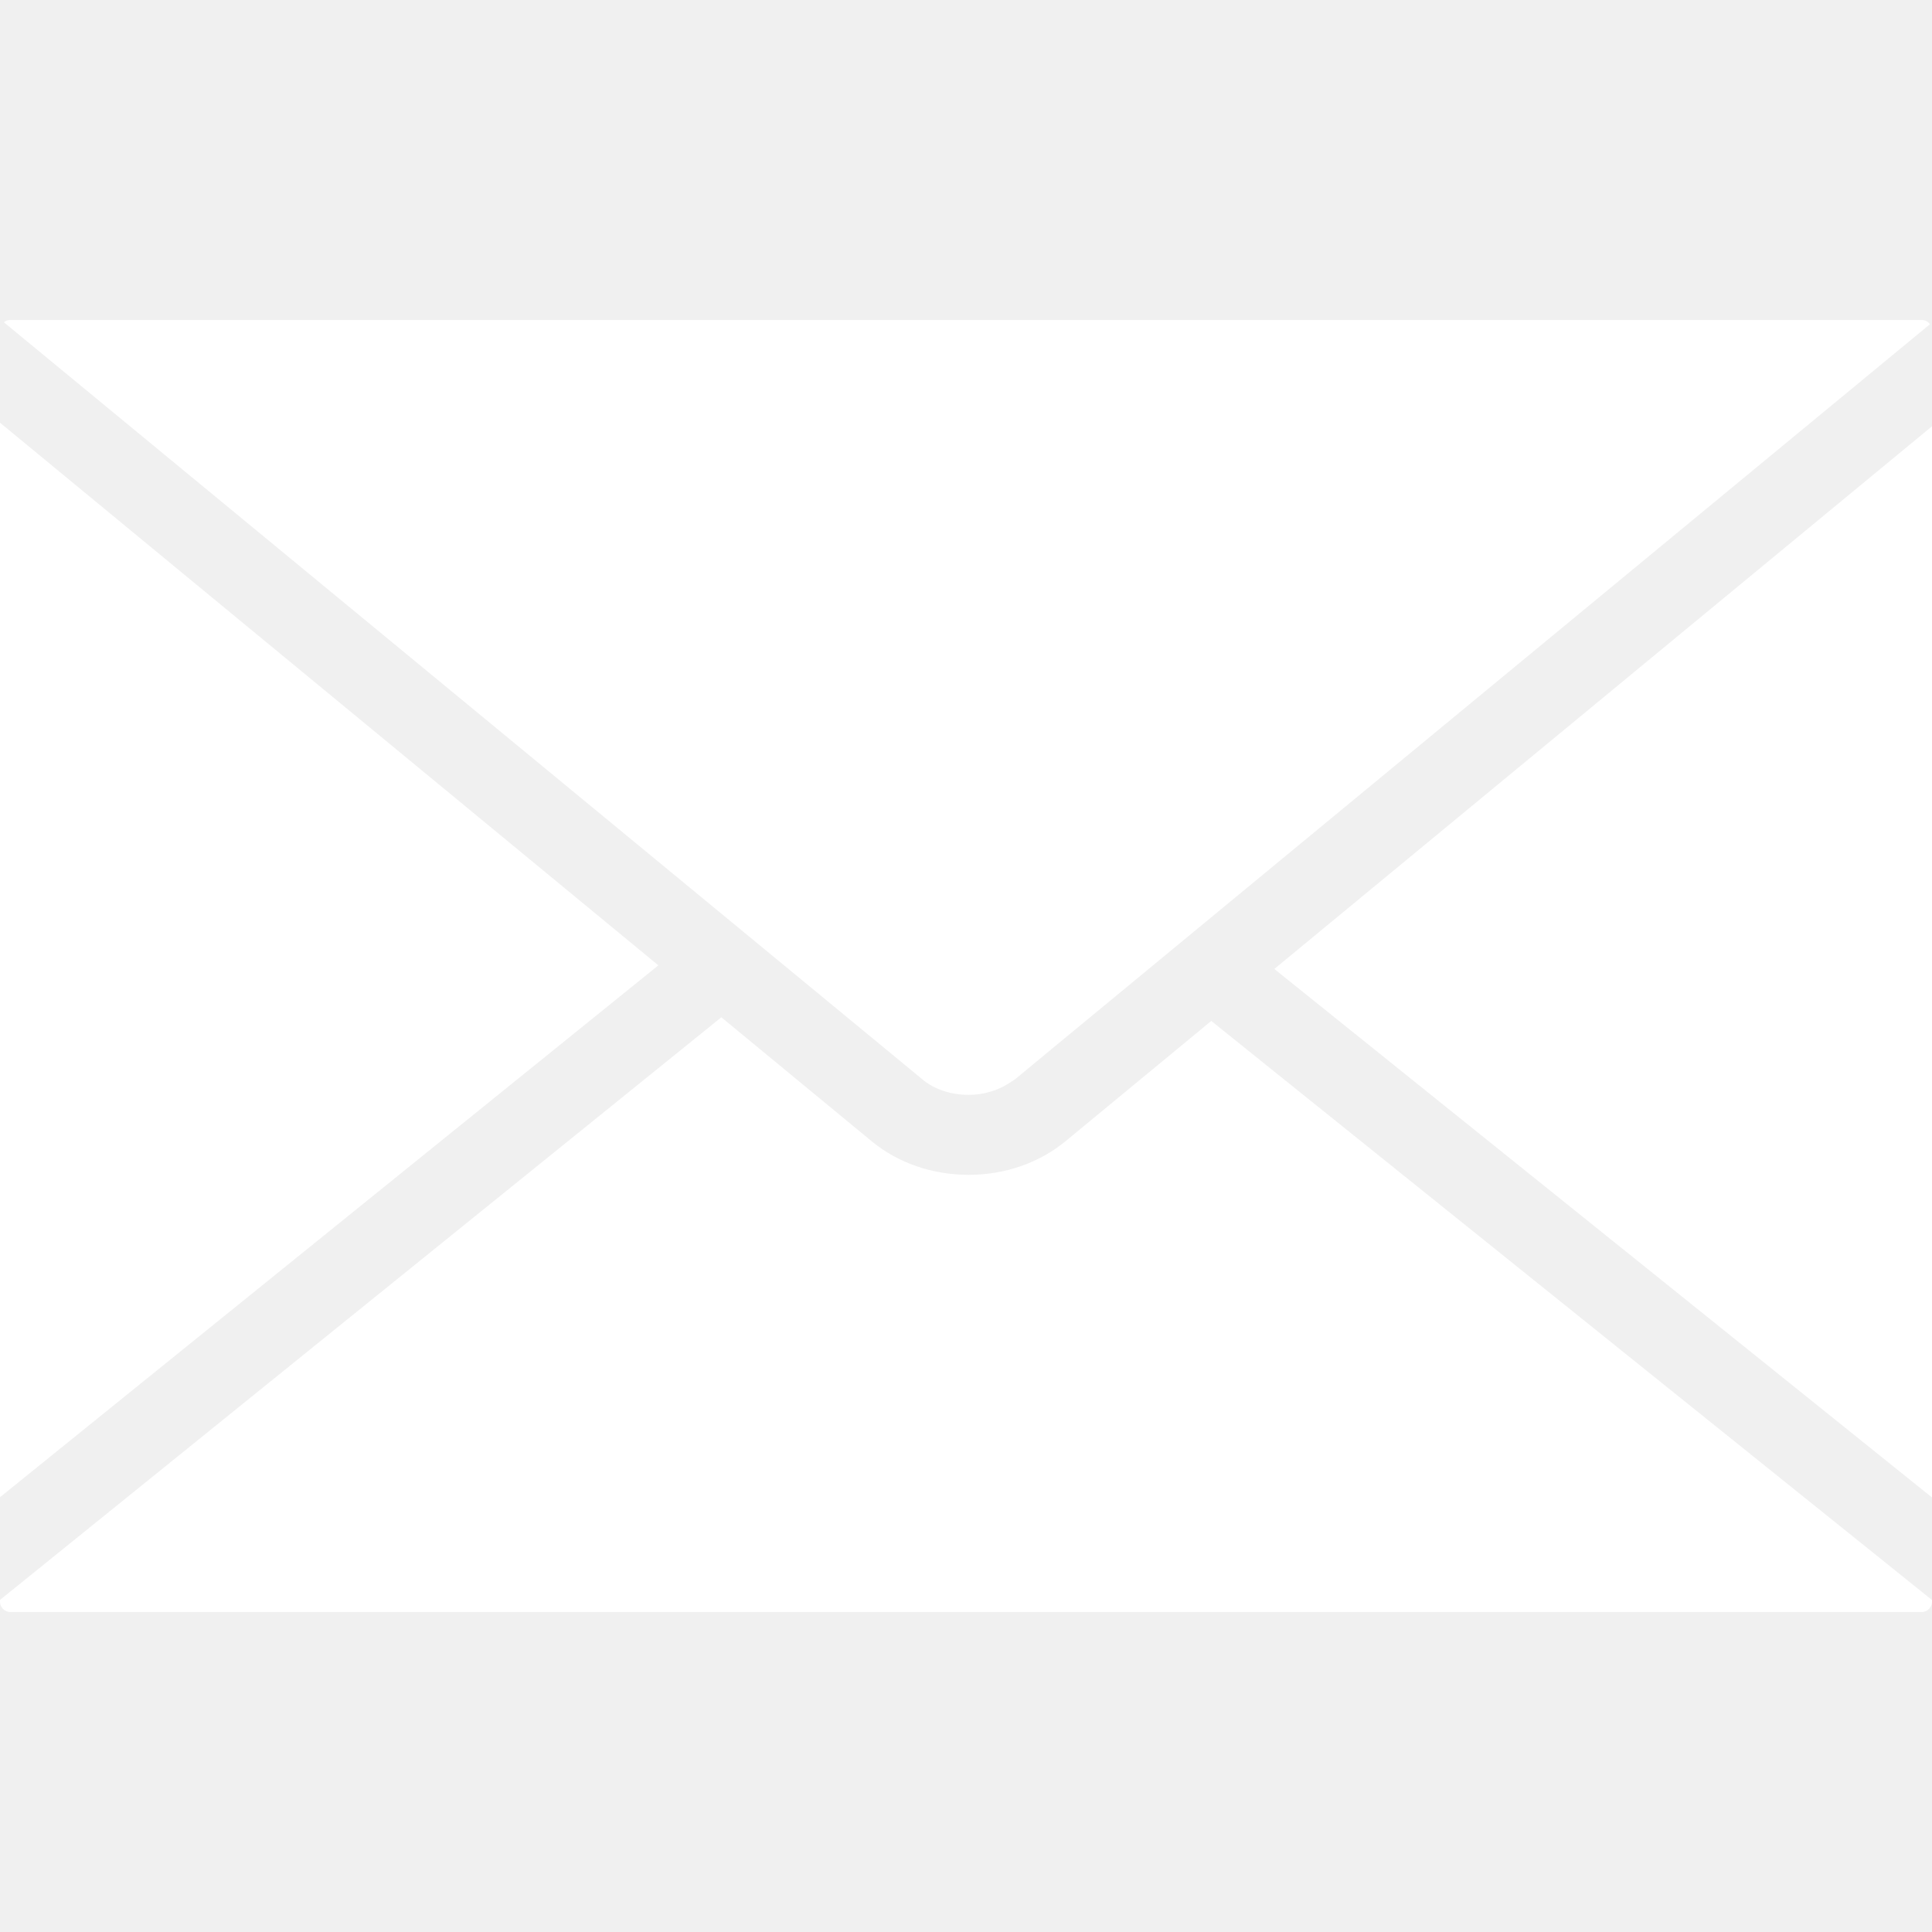
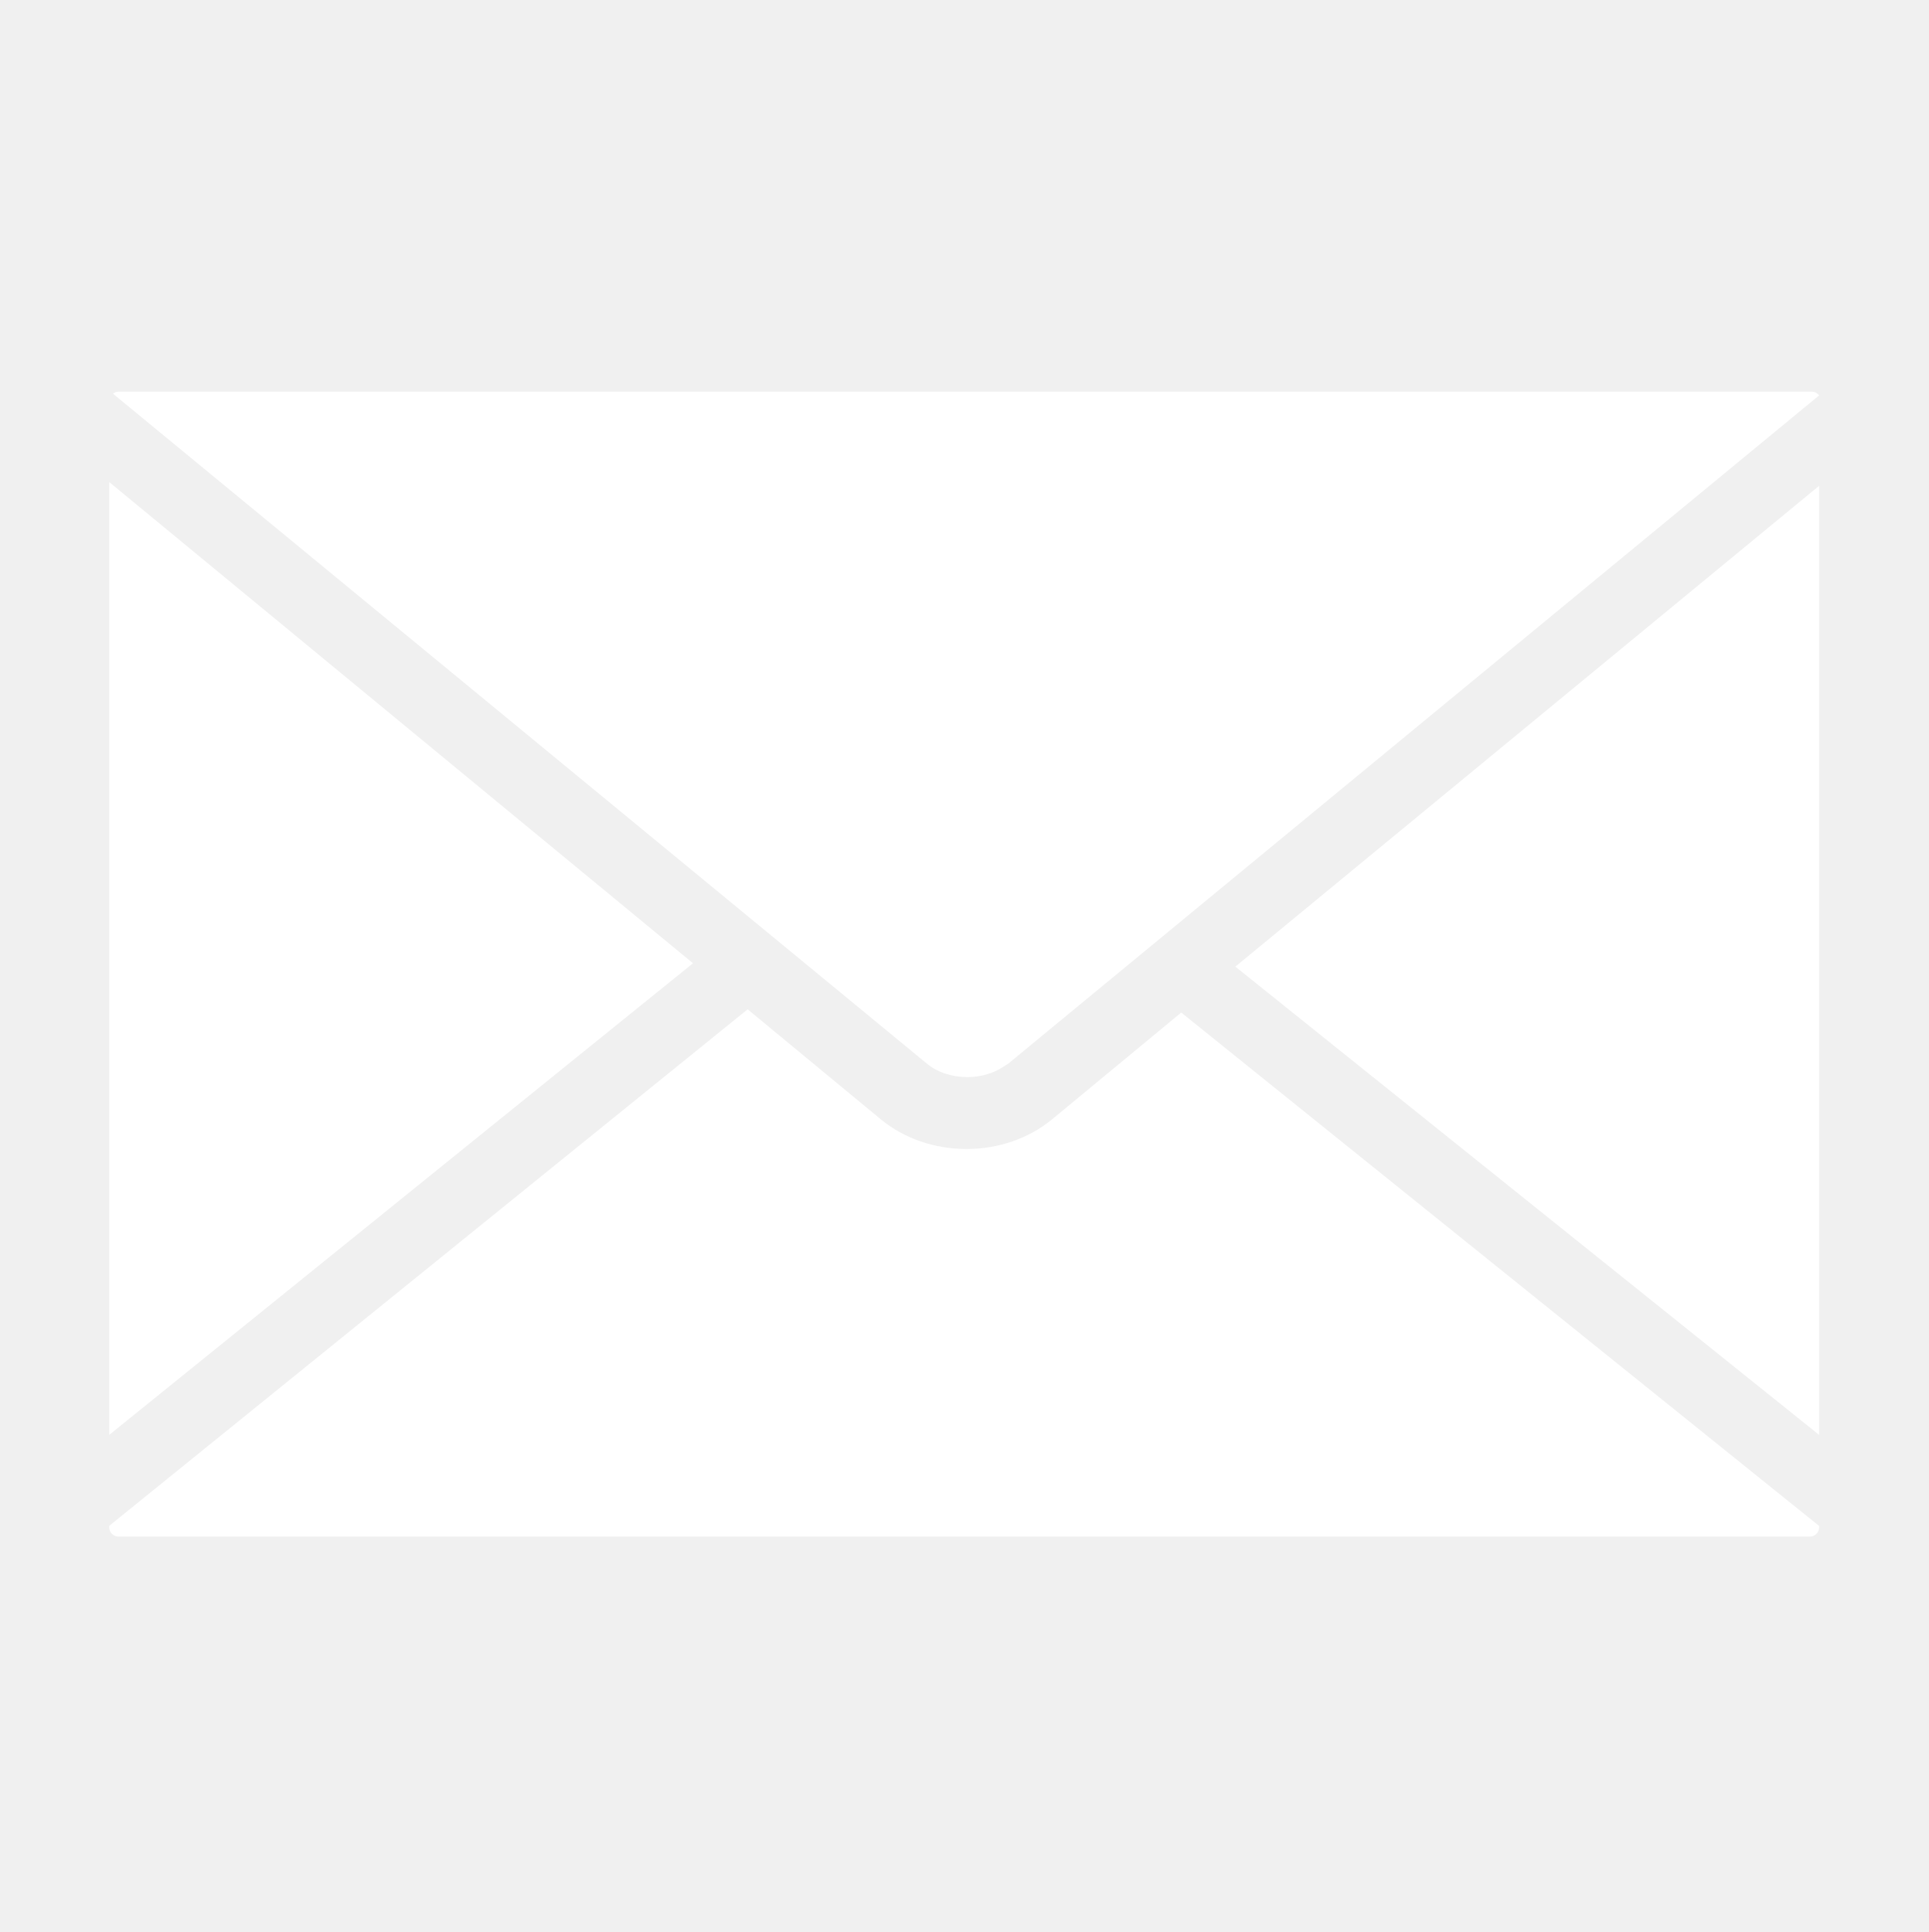
- <svg xmlns="http://www.w3.org/2000/svg" version="1.1" id="Capa_1" x="0px" y="0px" width="512px" height="512px" viewBox="0 0 612 612" style="enable-background:new 0 0 612 612;" xml:space="preserve">
-   <g>
-     <path d="M306.768,346.814h0.131c4.615,0,9.176-1.339,12.866-3.777l1.001-0.643c0.218-0.142,0.446-0.271,0.675-0.424l11.658-9.645   l278.259-229.624c-0.576-0.795-1.557-1.339-2.602-1.339H3.233c-0.751,0-1.448,0.272-2.003,0.729l291.125,239.954   C296.024,345.083,301.259,346.814,306.768,346.814z M0,133.899v340.37l208.55-168.471L0,133.899z M403.668,306.941L612,474.356   V135.031L403.668,306.941z M337.431,361.585c-8.305,6.814-19.168,10.57-30.576,10.57c-11.451,0-22.304-3.734-30.587-10.516   l-47.765-39.394L0,506.806v0.587c0,1.753,1.502,3.244,3.276,3.244h605.491c1.741,0,3.232-1.491,3.232-3.255v-0.544L383.693,323.4   L337.431,361.585z" fill="#FFFFFF" />
+ <svg xmlns="http://www.w3.org/2000/svg" width="512px" height="513px" viewBox="0 0 512 513" version="1.1">
+   <g id="Page-1" stroke="none" stroke-width="1" fill="none" fill-rule="evenodd">
+     <g id="email-icon" transform="translate(0, 0.496732)" fill="#FFFFFF">
+       <rect id="Rectangle" fill-opacity="0" x="0" y="0" width="512" height="512" />
+       <path d="M256.852,285.503 L256.949,285.503 C260.376,285.503 263.762,284.51 266.502,282.703 L267.245,282.226 C267.407,282.121 267.576,282.025 267.746,281.911 L276.402,274.76 L483,104.496 C482.572,103.907 481.844,103.503 481.068,103.503 L31.487,103.503 C30.93,103.503 30.412,103.705 30,104.044 L246.151,281.967 C248.875,284.22 252.762,285.503 256.852,285.503 Z M29,127.503 L29,380.503 L184,255.277 L29,127.503 Z M328,256.172 L483,380.503 L483,128.503 L328,256.172 Z M279.317,296.738 C273.156,301.802 265.097,304.593 256.635,304.593 C248.14,304.593 240.089,301.818 233.944,296.778 L198.511,267.503 L29,404.656 L29,405.093 C29,406.395 30.114,407.503 31.43,407.503 L480.602,407.503 C481.894,407.503 483,406.395 483,405.084 L483,404.68 L313.635,268.362 L279.317,296.738 Z" id="Shape" fill-rule="nonzero" />
+     </g>
  </g>
-   <g>
- </g>
-   <g>
- </g>
-   <g>
- </g>
-   <g>
- </g>
-   <g>
- </g>
-   <g>
- </g>
-   <g>
- </g>
-   <g>
- </g>
-   <g>
- </g>
-   <g>
- </g>
-   <g>
- </g>
-   <g>
- </g>
-   <g>
- </g>
-   <g>
- </g>
-   <g>
- </g>
</svg>
